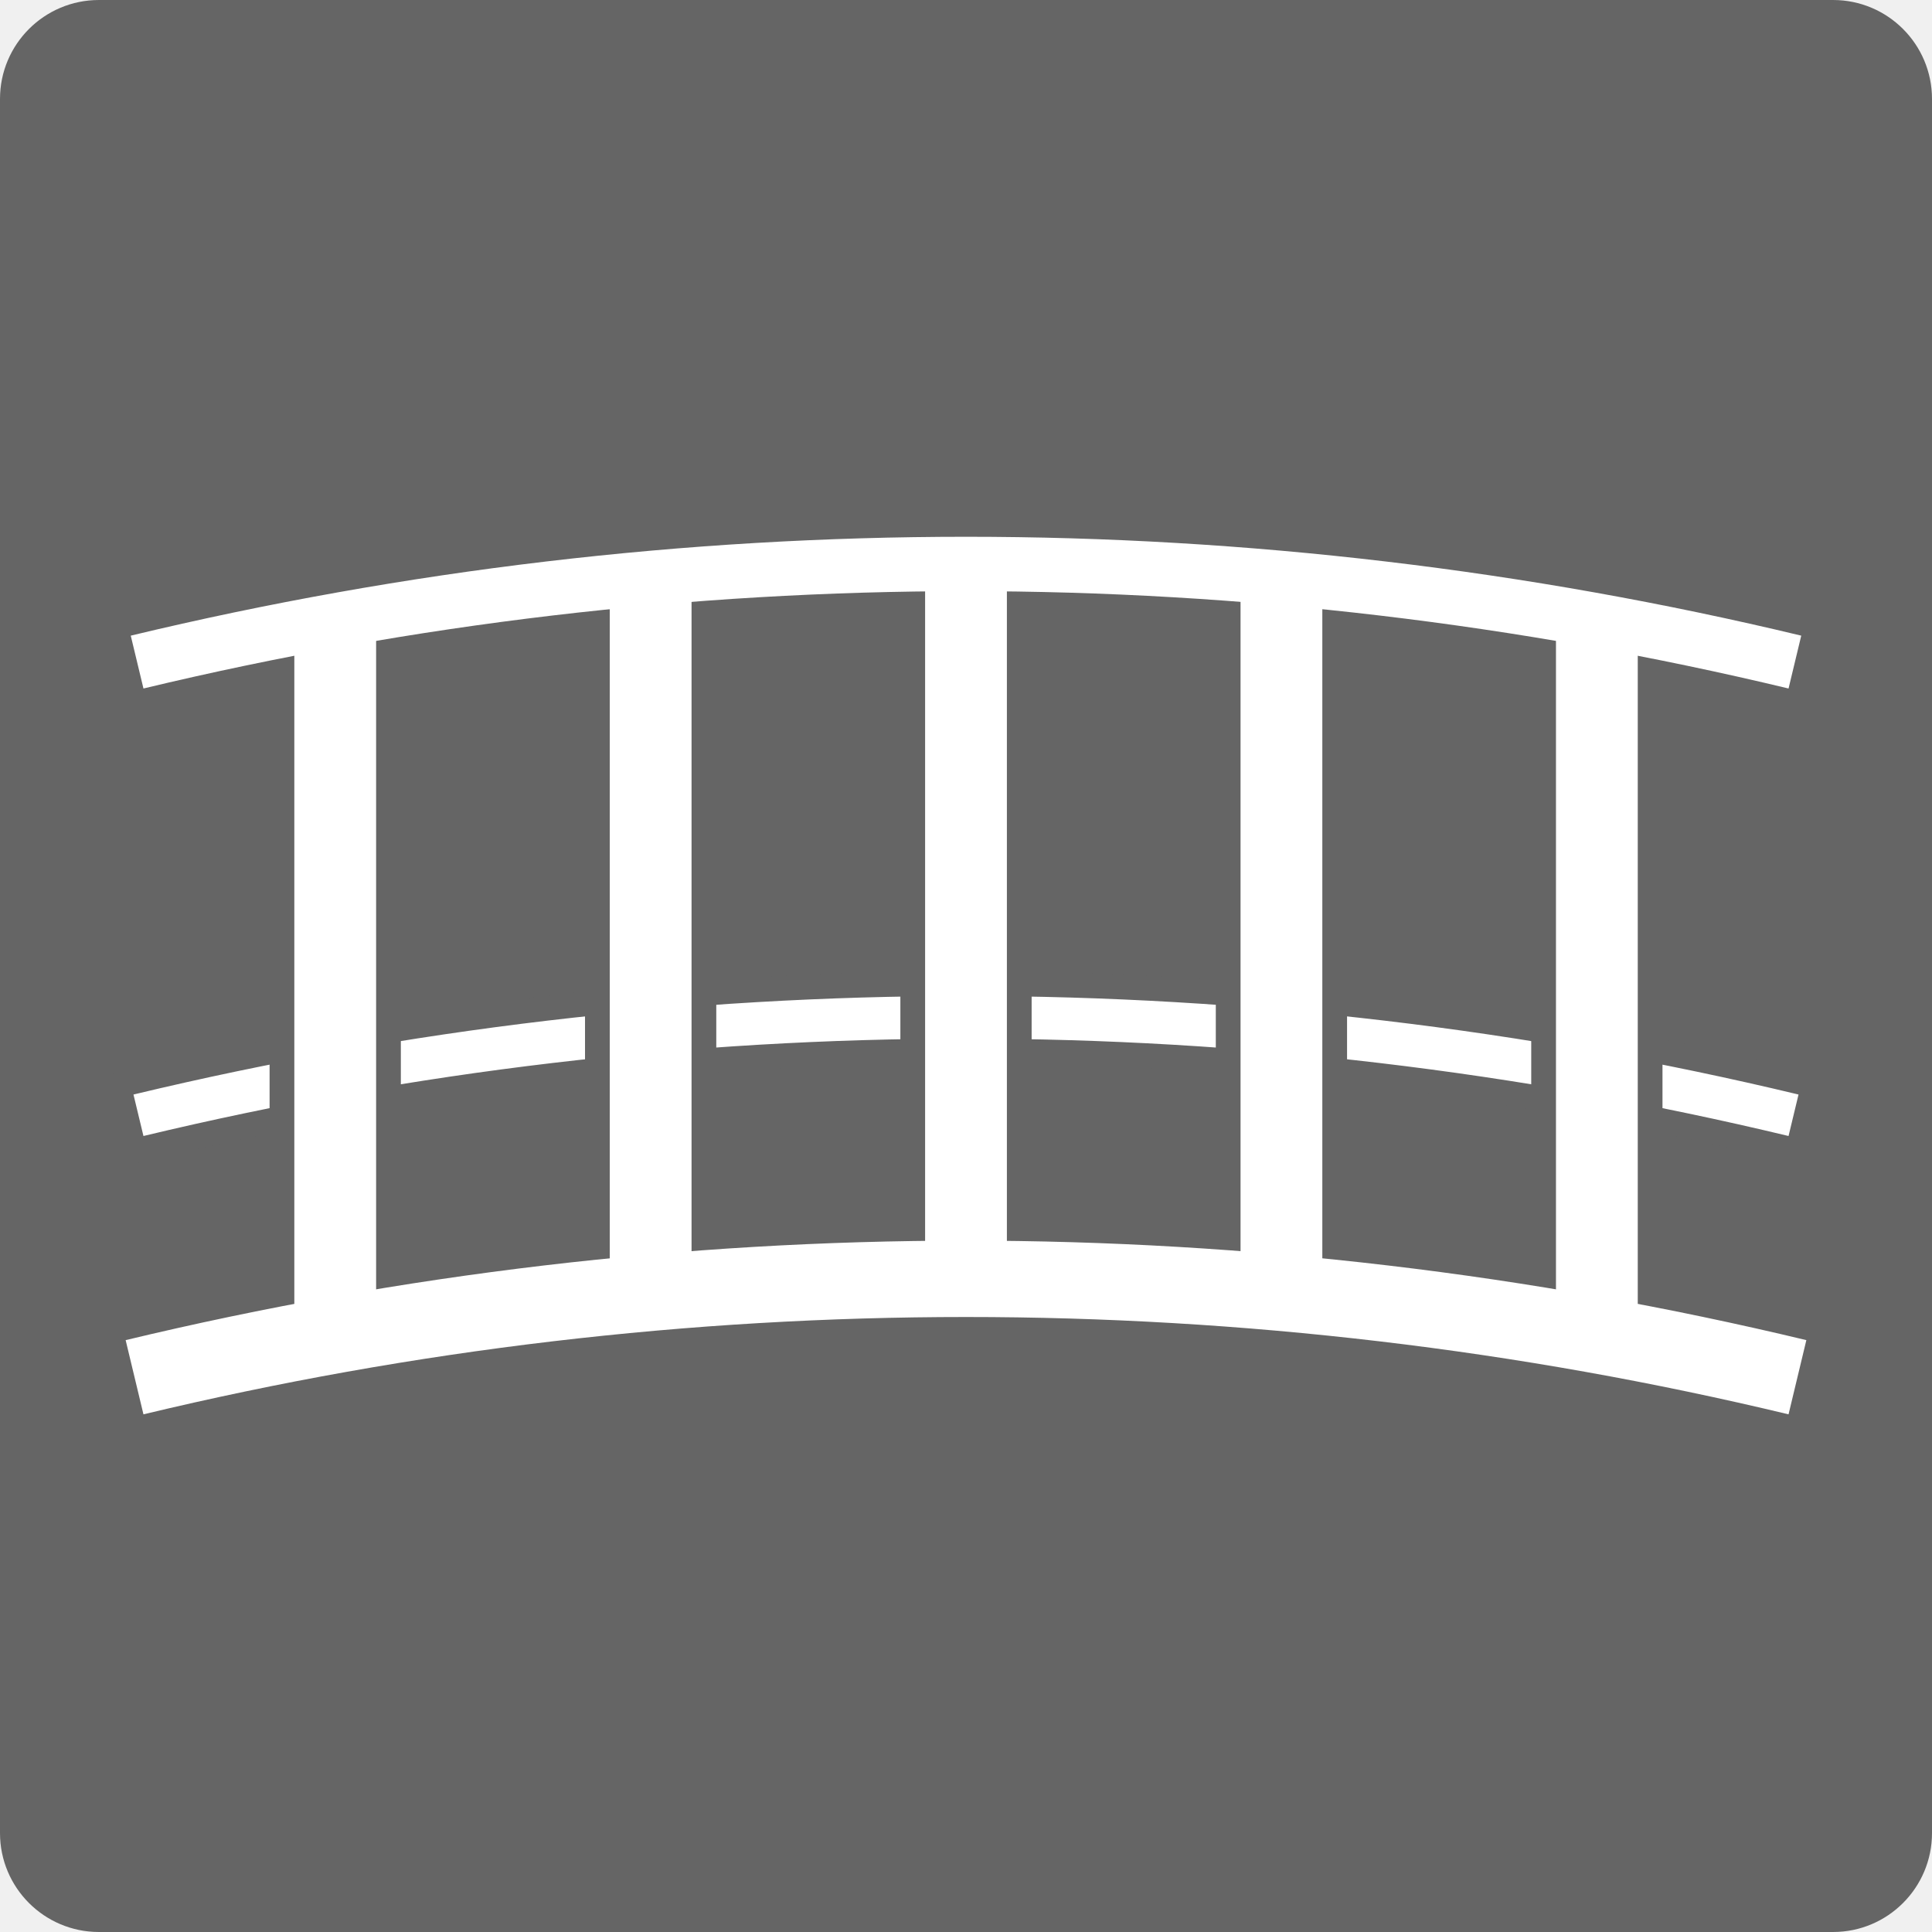
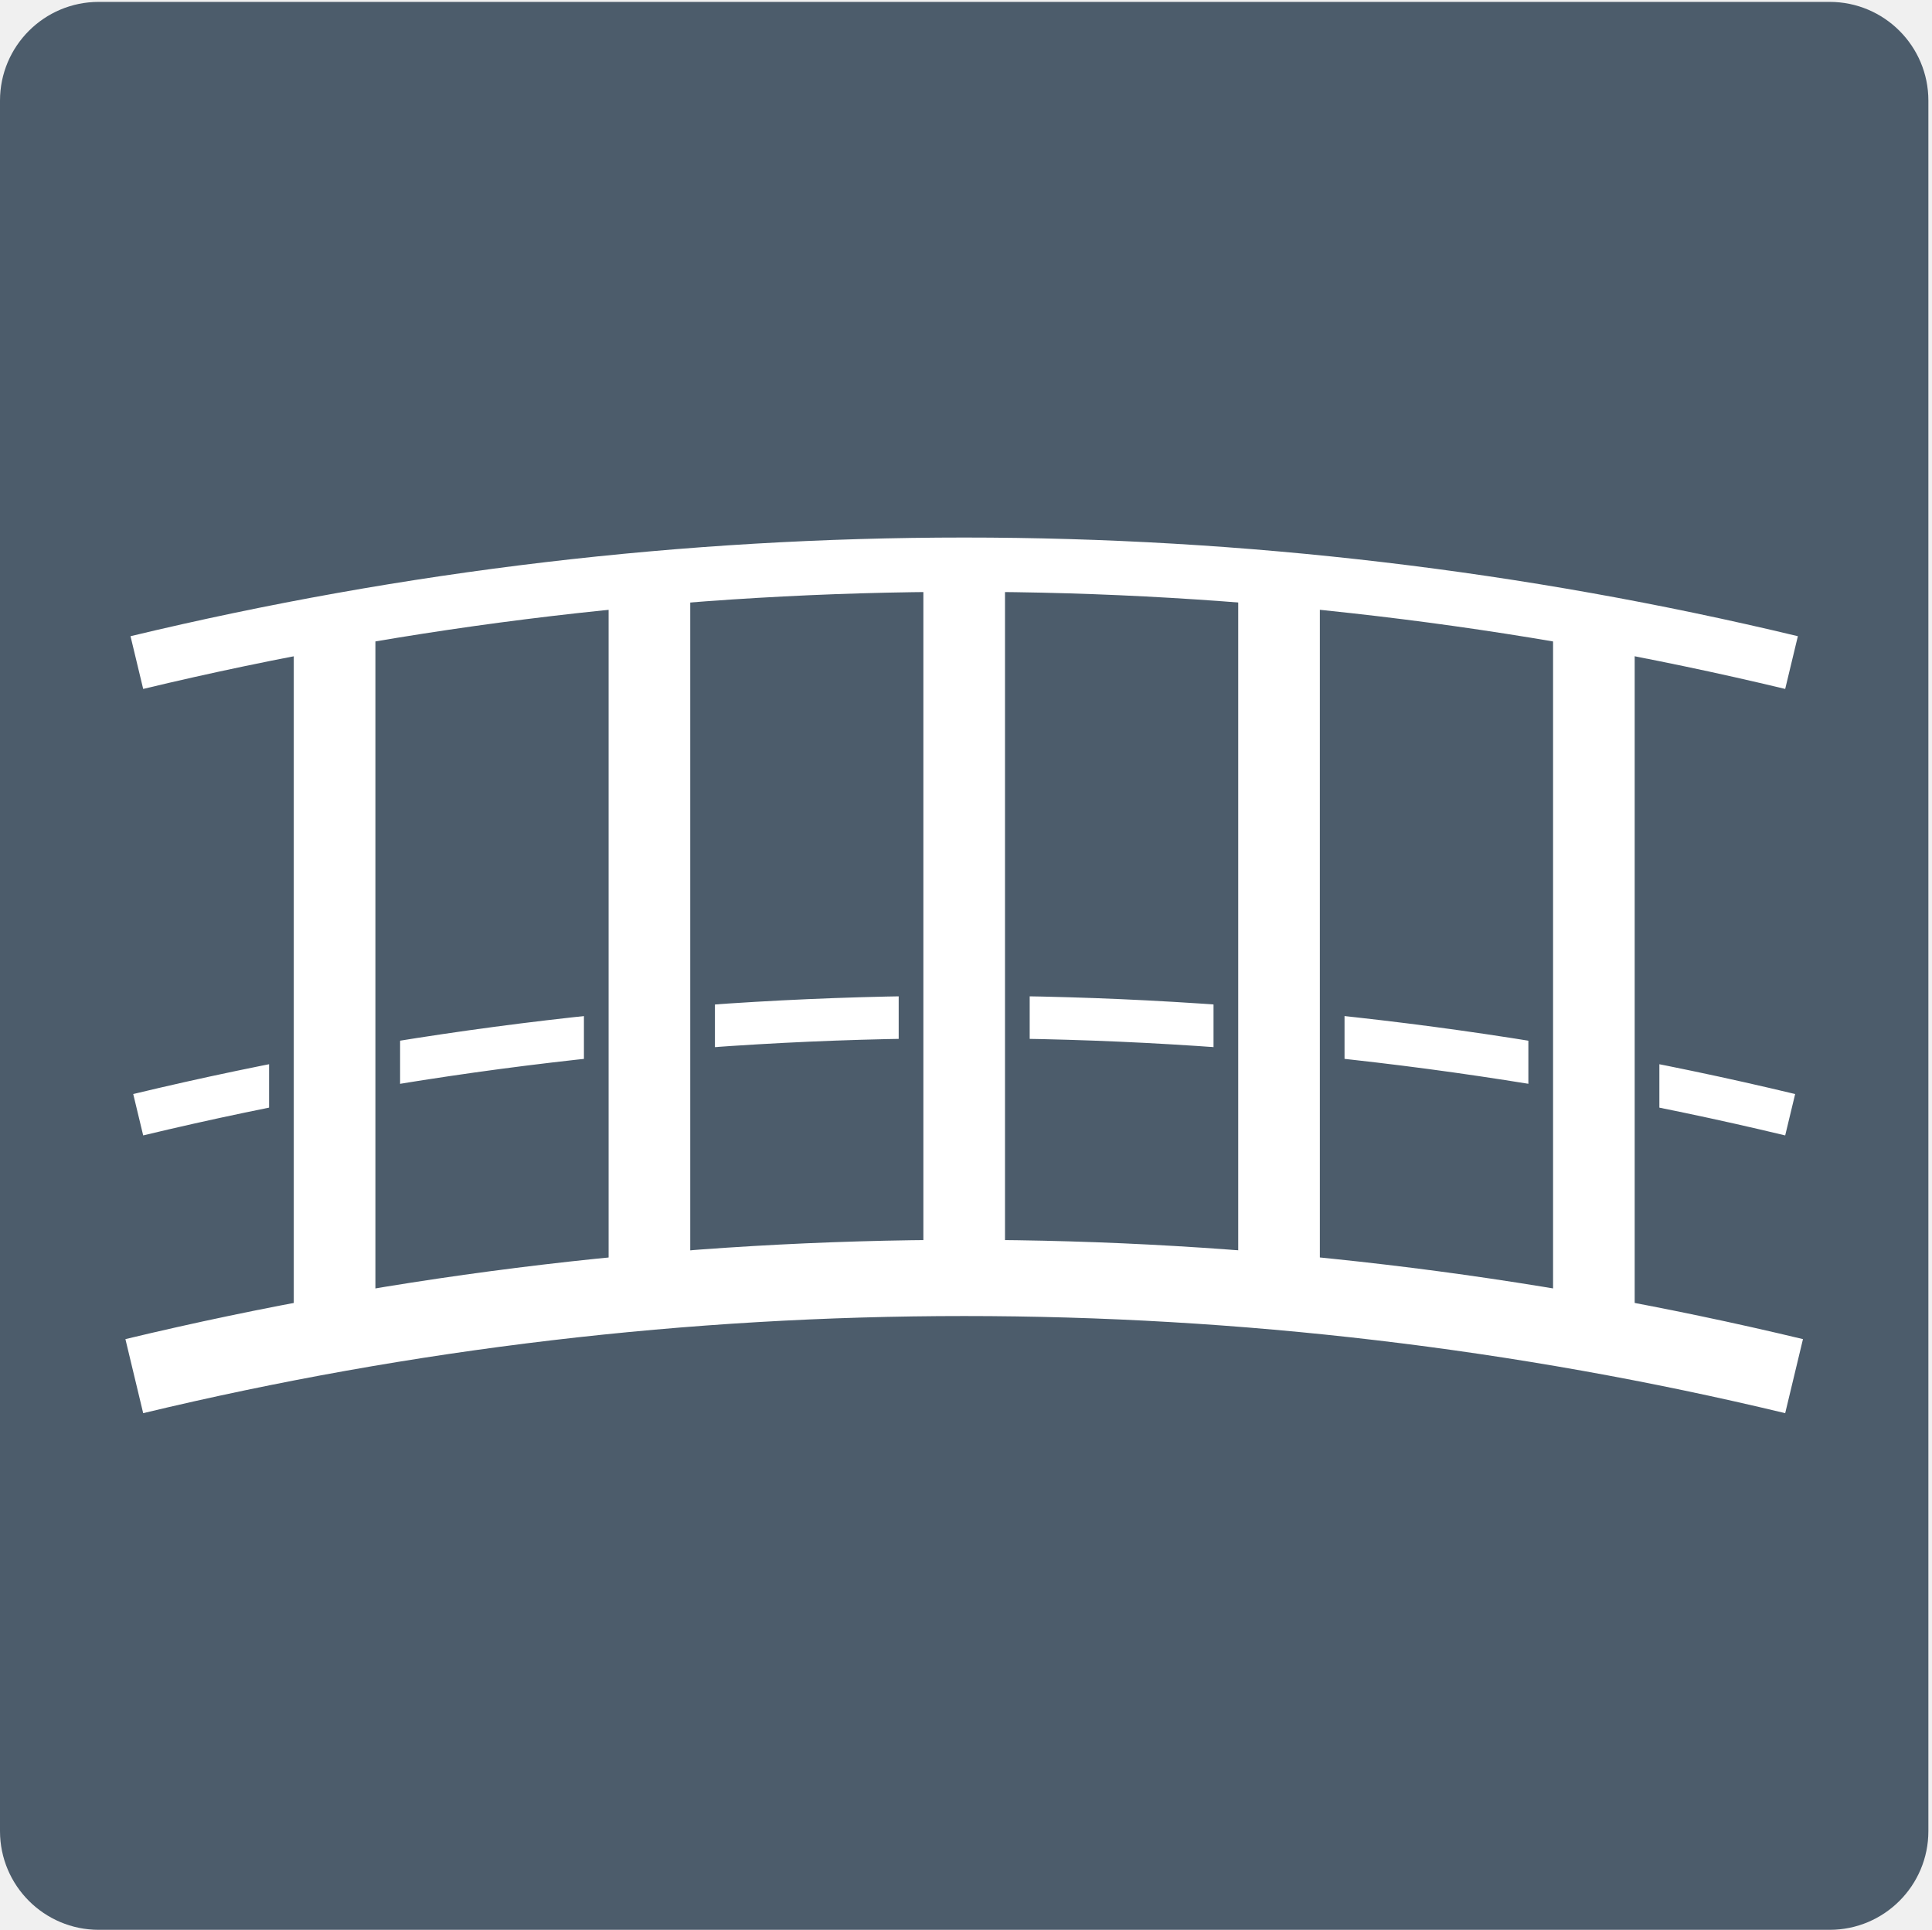
- <svg xmlns="http://www.w3.org/2000/svg" id="icon--bridge-gf" viewBox="0 0 234.34 234.34">
-   <rect x="0" y="0" width="234.34" height="234.34" rx="12" ry="12" fill="#656565" />
+ <svg xmlns="http://www.w3.org/2000/svg" id="icon--bridge-gf" viewBox="0 0 234.78 234.57">
+   <rect x="0" y=".23" width="234.34" height="234.34" rx="12" ry="12" fill="#4c5c6b" />
  <g>
-     <path d="M216.59,139.24c-32.52-7.81-65.97-11.77-99.42-11.77s-66.9,3.96-99.42,11.77l-1.46.35-1.91-7.94,1.46-.35c33.15-7.96,67.24-11.99,101.33-11.99s68.18,4.04,101.33,11.99l1.46.35-1.91,7.94-1.46-.35Z" fill="#fff" />
-     <path d="M117.17,120.81c33.89,0,67.79,3.98,100.98,11.95-.4,1.68-.8,3.35-1.21,5.03-32.79-7.87-66.28-11.81-99.77-11.81s-66.98,3.94-99.77,11.81c-.4-1.68-.8-3.35-1.21-5.03,33.19-7.97,67.08-11.95,100.98-11.95M117.17,117.81c-34.21,0-68.42,4.05-101.68,12.03l-2.92.7.7,2.92.6,2.51.6,2.51.7,2.92,2.92-.7c32.41-7.78,65.74-11.73,99.07-11.73s66.66,3.95,99.07,11.73l2.92.7.7-2.92.6-2.51.6-2.51.7-2.92-2.92-.7c-33.26-7.99-67.47-12.03-101.68-12.03h0Z" fill="#656565" />
+     <path d="M216.59,139.47c-32.52-7.81-65.97-11.77-99.42-11.77s-66.9,3.96-99.42,11.77l-1.46.35-1.91-7.94,1.46-.35c33.15-7.96,67.24-11.99,101.33-11.99s68.18,4.04,101.33,11.99l1.46.35-1.91,7.94-1.46-.35Z" fill="#fff" />
+     <path d="M117.17,121.03c33.89,0,67.79,3.98,100.98,11.95-.4,1.68-.8,3.35-1.21,5.03-32.79-7.87-66.28-11.81-99.77-11.81s-66.98,3.94-99.77,11.81c-.4-1.68-.8-3.35-1.21-5.03,33.19-7.97,67.08-11.95,100.98-11.95M117.17,118.03c-34.21,0-68.42,4.05-101.68,12.03l-2.92.7.7,2.92.66,2.74.55,2.29.7,2.92,2.92-.7c32.41-7.78,65.74-11.73,99.07-11.73s66.66,3.95,99.07,11.73l2.92.7.7-2.92,1.04-4.33.17-.7.7-2.92-2.92-.7c-33.26-7.99-67.47-12.03-101.68-12.03h0Z" fill="#4c5c6b" />
  </g>
  <g>
-     <rect x="34.19" y="72.44" width="12.92" height="89.46" fill="#fff" />
-     <path d="M45.62,73.94v86.46h-9.92v-86.46h9.92M48.62,70.94h-15.92v92.46h15.92v-92.46h0Z" fill="#656565" />
+     <rect x="34.19" y="72.67" width="12.92" height="89.46" fill="#fff" />
+     <path d="M45.62,74.17v86.46h-9.92v-86.46h9.92M48.62,71.17h-15.92v92.46h15.92v-92.46h0Z" fill="#4c5c6b" />
  </g>
  <g>
-     <rect x="72.45" y="69.46" width="12.92" height="89.46" fill="#fff" />
-     <path d="M83.88,70.96v86.46h-9.92v-86.46h9.92M86.88,67.96h-15.92v92.46h15.92v-92.46h0Z" fill="#656565" />
+     <rect x="72.45" y="69.68" width="12.92" height="89.46" fill="#fff" />
+     <path d="M83.88,71.18v86.46h-9.92v-86.46h9.92M86.88,68.18h-15.92v92.46h15.92v-92.46h0Z" fill="#4c5c6b" />
  </g>
  <g>
-     <rect x="148.96" y="69.46" width="12.92" height="89.46" fill="#fff" />
-     <path d="M160.39,70.96v86.46h-9.92v-86.46h9.92M163.39,67.96h-15.92v92.46h15.92v-92.46h0Z" fill="#656565" />
+     <rect x="148.96" y="69.68" width="12.92" height="89.46" fill="#fff" />
+     <path d="M160.39,71.18v86.46h-9.92v-86.46h9.92M163.39,68.18h-15.92v92.46h15.92v-92.46h0Z" fill="#4c5c6b" />
  </g>
  <g>
-     <rect x="110.71" y="67.35" width="12.92" height="89.46" fill="#fff" />
-     <path d="M122.13,68.85v86.46h-9.92v-86.46h9.92M125.13,65.85h-15.92v92.46h15.92v-92.46h0Z" fill="#656565" />
+     <rect x="110.71" y="67.58" width="12.92" height="89.46" fill="#fff" />
+     <path d="M122.13,69.08v86.46h-9.92v-86.46h9.92M125.13,66.08h-15.92v92.46h15.92v-92.46h0Z" fill="#4c5c6b" />
  </g>
  <g>
-     <rect x="187.22" y="72.44" width="12.92" height="89.46" fill="#fff" />
-     <path d="M198.65,73.94v86.46h-9.92v-86.46h9.92M201.65,70.94h-15.92v92.46h15.92v-92.46h0Z" fill="#656565" />
+     <rect x="187.22" y="72.67" width="12.92" height="89.46" fill="#fff" />
+     <path d="M198.65,74.17v86.46h-9.92v-86.46h9.92M201.65,71.17h-15.92v92.46h15.92v-92.46h0Z" fill="#4c5c6b" />
  </g>
-   <path d="M216.94,171.55c-65.58-15.74-133.96-15.74-199.54,0-.72-3-1.44-6-2.16-9,67-16.09,136.86-16.09,203.86,0-.72,3-1.44,6-2.16,9Z" fill="#fff" />
-   <path d="M216.94,83.51c-65.58-15.74-133.96-15.74-199.54,0-.51-2.14-1.03-4.27-1.54-6.41,66.59-15.99,136.02-15.99,202.62,0-.51,2.14-1.03,4.27-1.54,6.41Z" fill="#fff" />
+   <path d="M216.94,171.77c-65.58-15.74-133.96-15.74-199.54,0-.72-3-1.44-6-2.16-9,67-16.09,136.86-16.09,203.86,0-.72,3-1.44,6-2.16,9Z" fill="#fff" />
+   <path d="M216.94,83.74c-65.58-15.74-133.96-15.74-199.54,0-.51-2.14-1.03-4.27-1.54-6.41,66.59-15.99,136.02-15.99,202.62,0-.51,2.14-1.03,4.27-1.54,6.41Z" fill="#fff" />
</svg>
